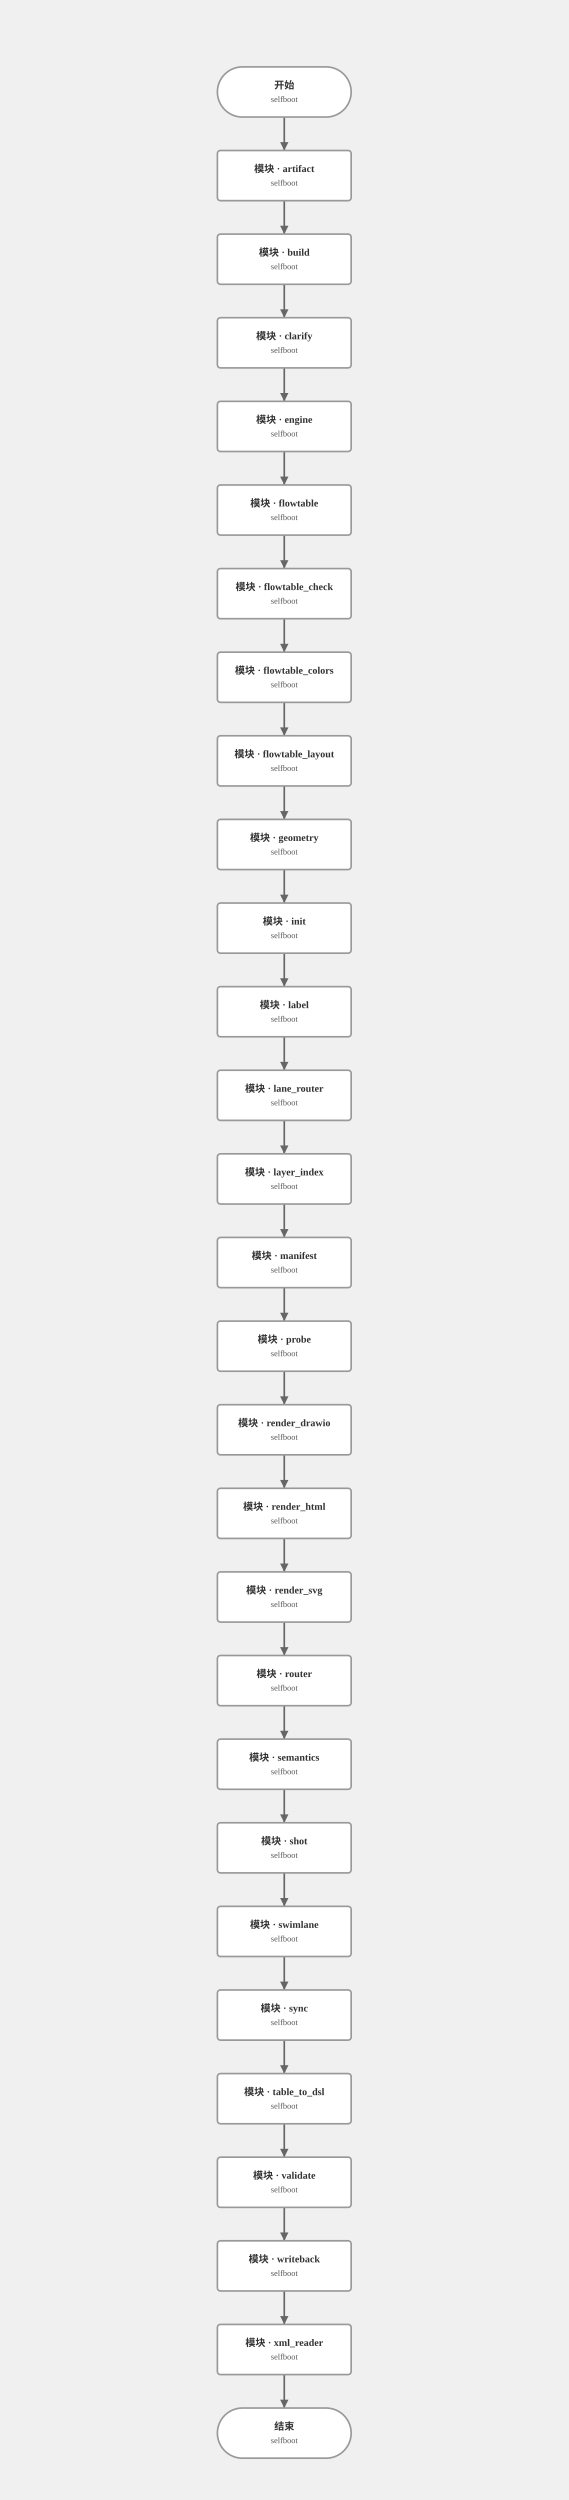
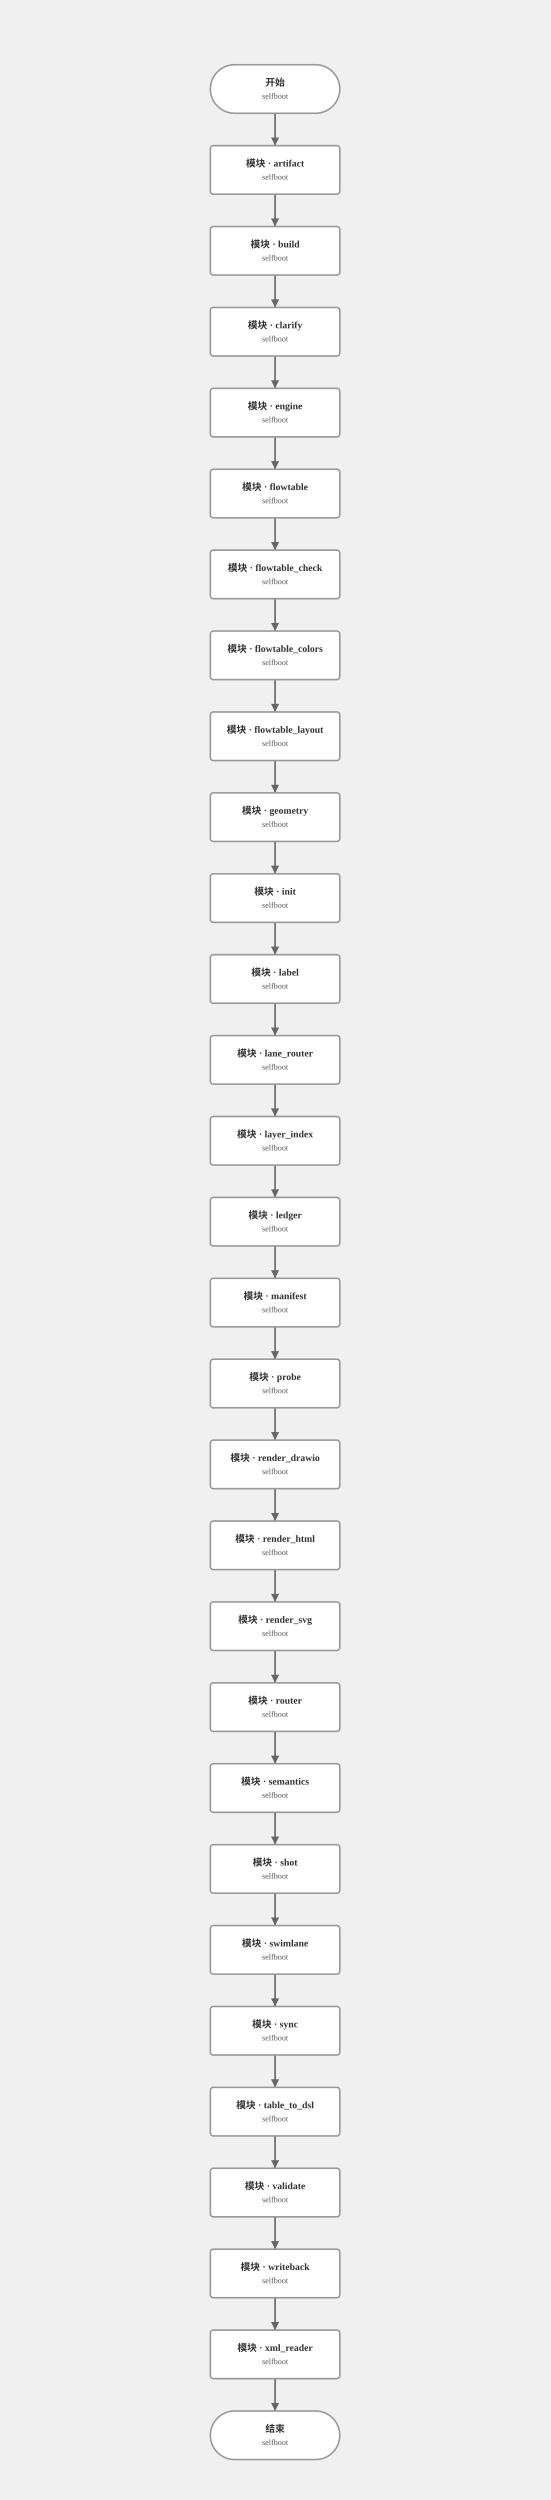
- <svg xmlns="http://www.w3.org/2000/svg" viewBox="0 0 680 2990" width="680" height="2990">
+ <svg xmlns="http://www.w3.org/2000/svg" viewBox="0 0 680 3090" width="680" height="3090">
  <defs>
    <marker id="ar-main" viewBox="0 0 10 10" refX="10" refY="5" markerWidth="10" markerHeight="10" markerUnits="userSpaceOnUse" orient="auto">
      <path d="M0,0L10,5L0,10z" fill="#666666" />
    </marker>
    <marker id="ar-negative" viewBox="0 0 10 10" refX="10" refY="5" markerWidth="10" markerHeight="10" markerUnits="userSpaceOnUse" orient="auto">
      <path d="M0,0L10,5L0,10z" fill="#adb5bd" />
    </marker>
  </defs>
  <path class="edge" data-from="01" data-to="02" d="M 340 140 L 340 180" fill="none" stroke="#666666" stroke-width="2" marker-end="url(#ar-main)" />
  <path class="edge" data-from="02" data-to="03" d="M 340 240 L 340 280" fill="none" stroke="#666666" stroke-width="2" marker-end="url(#ar-main)" />
  <path class="edge" data-from="03" data-to="04" d="M 340 340 L 340 380" fill="none" stroke="#666666" stroke-width="2" marker-end="url(#ar-main)" />
  <path class="edge" data-from="04" data-to="05" d="M 340 440 L 340 480" fill="none" stroke="#666666" stroke-width="2" marker-end="url(#ar-main)" />
  <path class="edge" data-from="05" data-to="06" d="M 340 540 L 340 580" fill="none" stroke="#666666" stroke-width="2" marker-end="url(#ar-main)" />
  <path class="edge" data-from="06" data-to="07" d="M 340 640 L 340 680" fill="none" stroke="#666666" stroke-width="2" marker-end="url(#ar-main)" />
  <path class="edge" data-from="07" data-to="08" d="M 340 740 L 340 780" fill="none" stroke="#666666" stroke-width="2" marker-end="url(#ar-main)" />
  <path class="edge" data-from="08" data-to="09" d="M 340 840 L 340 880" fill="none" stroke="#666666" stroke-width="2" marker-end="url(#ar-main)" />
  <path class="edge" data-from="09" data-to="10" d="M 340 940 L 340 980" fill="none" stroke="#666666" stroke-width="2" marker-end="url(#ar-main)" />
  <path class="edge" data-from="10" data-to="11" d="M 340 1040 L 340 1080" fill="none" stroke="#666666" stroke-width="2" marker-end="url(#ar-main)" />
  <path class="edge" data-from="11" data-to="12" d="M 340 1140 L 340 1180" fill="none" stroke="#666666" stroke-width="2" marker-end="url(#ar-main)" />
  <path class="edge" data-from="12" data-to="13" d="M 340 1240 L 340 1280" fill="none" stroke="#666666" stroke-width="2" marker-end="url(#ar-main)" />
  <path class="edge" data-from="13" data-to="14" d="M 340 1340 L 340 1380" fill="none" stroke="#666666" stroke-width="2" marker-end="url(#ar-main)" />
  <path class="edge" data-from="14" data-to="15" d="M 340 1440 L 340 1480" fill="none" stroke="#666666" stroke-width="2" marker-end="url(#ar-main)" />
  <path class="edge" data-from="15" data-to="16" d="M 340 1540 L 340 1580" fill="none" stroke="#666666" stroke-width="2" marker-end="url(#ar-main)" />
  <path class="edge" data-from="16" data-to="17" d="M 340 1640 L 340 1680" fill="none" stroke="#666666" stroke-width="2" marker-end="url(#ar-main)" />
  <path class="edge" data-from="17" data-to="18" d="M 340 1740 L 340 1780" fill="none" stroke="#666666" stroke-width="2" marker-end="url(#ar-main)" />
  <path class="edge" data-from="18" data-to="19" d="M 340 1840 L 340 1880" fill="none" stroke="#666666" stroke-width="2" marker-end="url(#ar-main)" />
  <path class="edge" data-from="19" data-to="20" d="M 340 1940 L 340 1980" fill="none" stroke="#666666" stroke-width="2" marker-end="url(#ar-main)" />
  <path class="edge" data-from="20" data-to="21" d="M 340 2040 L 340 2080" fill="none" stroke="#666666" stroke-width="2" marker-end="url(#ar-main)" />
  <path class="edge" data-from="21" data-to="22" d="M 340 2140 L 340 2180" fill="none" stroke="#666666" stroke-width="2" marker-end="url(#ar-main)" />
  <path class="edge" data-from="22" data-to="23" d="M 340 2240 L 340 2280" fill="none" stroke="#666666" stroke-width="2" marker-end="url(#ar-main)" />
  <path class="edge" data-from="23" data-to="24" d="M 340 2340 L 340 2380" fill="none" stroke="#666666" stroke-width="2" marker-end="url(#ar-main)" />
  <path class="edge" data-from="24" data-to="25" d="M 340 2440 L 340 2480" fill="none" stroke="#666666" stroke-width="2" marker-end="url(#ar-main)" />
  <path class="edge" data-from="25" data-to="26" d="M 340 2540 L 340 2580" fill="none" stroke="#666666" stroke-width="2" marker-end="url(#ar-main)" />
  <path class="edge" data-from="26" data-to="27" d="M 340 2640 L 340 2680" fill="none" stroke="#666666" stroke-width="2" marker-end="url(#ar-main)" />
  <path class="edge" data-from="27" data-to="28" d="M 340 2740 L 340 2780" fill="none" stroke="#666666" stroke-width="2" marker-end="url(#ar-main)" />
  <path class="edge" data-from="28" data-to="29" d="M 340 2840 L 340 2880" fill="none" stroke="#666666" stroke-width="2" marker-end="url(#ar-main)" />
+   <path class="edge" data-from="29" data-to="30" d="M 340 2940 L 340 2980" fill="none" stroke="#666666" stroke-width="2" marker-end="url(#ar-main)" />
  <g class="ndg" data-id="01" transform="translate(340,110)">
    <rect class="shape" x="-80" y="-30" width="160" height="60" rx="30" fill="#ffffff" stroke="#999999" stroke-width="2" />
    <text class="t1" x="0" y="-4" text-anchor="middle" fill="#333333" font-size="12" font-weight="bold">开始</text>
    <text class="tm" x="0" y="12" text-anchor="middle" fill="#555555" font-size="10">selfboot</text>
  </g>
  <g class="ndg" data-id="02" transform="translate(340,210)">
    <rect class="sub-ring" x="-78" y="-28" width="156" height="56" rx="3.36" fill="none" stroke="#999999" stroke-width="1" opacity="0.55" />
    <rect class="shape" x="-80" y="-30" width="160" height="60" rx="3.6" fill="#ffffff" stroke="#999999" stroke-width="2" />
    <text class="t1" x="0" y="-4" text-anchor="middle" fill="#333333" font-size="12" font-weight="bold">模块 · artifact</text>
    <text class="tm" x="0" y="12" text-anchor="middle" fill="#555555" font-size="10">selfboot</text>
  </g>
  <g class="ndg" data-id="03" transform="translate(340,310)">
    <rect class="sub-ring" x="-78" y="-28" width="156" height="56" rx="3.36" fill="none" stroke="#999999" stroke-width="1" opacity="0.55" />
    <rect class="shape" x="-80" y="-30" width="160" height="60" rx="3.6" fill="#ffffff" stroke="#999999" stroke-width="2" />
    <text class="t1" x="0" y="-4" text-anchor="middle" fill="#333333" font-size="12" font-weight="bold">模块 · build</text>
    <text class="tm" x="0" y="12" text-anchor="middle" fill="#555555" font-size="10">selfboot</text>
  </g>
  <g class="ndg" data-id="04" transform="translate(340,410)">
    <rect class="sub-ring" x="-78" y="-28" width="156" height="56" rx="3.36" fill="none" stroke="#999999" stroke-width="1" opacity="0.55" />
    <rect class="shape" x="-80" y="-30" width="160" height="60" rx="3.6" fill="#ffffff" stroke="#999999" stroke-width="2" />
    <text class="t1" x="0" y="-4" text-anchor="middle" fill="#333333" font-size="12" font-weight="bold">模块 · clarify</text>
    <text class="tm" x="0" y="12" text-anchor="middle" fill="#555555" font-size="10">selfboot</text>
  </g>
  <g class="ndg" data-id="05" transform="translate(340,510)">
    <rect class="sub-ring" x="-78" y="-28" width="156" height="56" rx="3.36" fill="none" stroke="#999999" stroke-width="1" opacity="0.55" />
    <rect class="shape" x="-80" y="-30" width="160" height="60" rx="3.6" fill="#ffffff" stroke="#999999" stroke-width="2" />
    <text class="t1" x="0" y="-4" text-anchor="middle" fill="#333333" font-size="12" font-weight="bold">模块 · engine</text>
    <text class="tm" x="0" y="12" text-anchor="middle" fill="#555555" font-size="10">selfboot</text>
  </g>
  <g class="ndg" data-id="06" transform="translate(340,610)">
    <rect class="sub-ring" x="-78" y="-28" width="156" height="56" rx="3.36" fill="none" stroke="#999999" stroke-width="1" opacity="0.55" />
    <rect class="shape" x="-80" y="-30" width="160" height="60" rx="3.6" fill="#ffffff" stroke="#999999" stroke-width="2" />
    <text class="t1" x="0" y="-4" text-anchor="middle" fill="#333333" font-size="12" font-weight="bold">模块 · flowtable</text>
    <text class="tm" x="0" y="12" text-anchor="middle" fill="#555555" font-size="10">selfboot</text>
  </g>
  <g class="ndg" data-id="07" transform="translate(340,710)">
    <rect class="sub-ring" x="-78" y="-28" width="156" height="56" rx="3.36" fill="none" stroke="#999999" stroke-width="1" opacity="0.55" />
    <rect class="shape" x="-80" y="-30" width="160" height="60" rx="3.6" fill="#ffffff" stroke="#999999" stroke-width="2" />
    <text class="t1" x="0" y="-4" text-anchor="middle" fill="#333333" font-size="12" font-weight="bold">模块 · flowtable_check</text>
    <text class="tm" x="0" y="12" text-anchor="middle" fill="#555555" font-size="10">selfboot</text>
  </g>
  <g class="ndg" data-id="08" transform="translate(340,810)">
    <rect class="sub-ring" x="-78" y="-28" width="156" height="56" rx="3.36" fill="none" stroke="#999999" stroke-width="1" opacity="0.55" />
    <rect class="shape" x="-80" y="-30" width="160" height="60" rx="3.6" fill="#ffffff" stroke="#999999" stroke-width="2" />
    <text class="t1" x="0" y="-4" text-anchor="middle" fill="#333333" font-size="12" font-weight="bold">模块 · flowtable_colors</text>
    <text class="tm" x="0" y="12" text-anchor="middle" fill="#555555" font-size="10">selfboot</text>
  </g>
  <g class="ndg" data-id="09" transform="translate(340,910)">
    <rect class="sub-ring" x="-78" y="-28" width="156" height="56" rx="3.36" fill="none" stroke="#999999" stroke-width="1" opacity="0.55" />
    <rect class="shape" x="-80" y="-30" width="160" height="60" rx="3.6" fill="#ffffff" stroke="#999999" stroke-width="2" />
    <text class="t1" x="0" y="-4" text-anchor="middle" fill="#333333" font-size="12" font-weight="bold">模块 · flowtable_layout</text>
    <text class="tm" x="0" y="12" text-anchor="middle" fill="#555555" font-size="10">selfboot</text>
  </g>
  <g class="ndg" data-id="10" transform="translate(340,1010)">
    <rect class="sub-ring" x="-78" y="-28" width="156" height="56" rx="3.36" fill="none" stroke="#999999" stroke-width="1" opacity="0.55" />
    <rect class="shape" x="-80" y="-30" width="160" height="60" rx="3.6" fill="#ffffff" stroke="#999999" stroke-width="2" />
    <text class="t1" x="0" y="-4" text-anchor="middle" fill="#333333" font-size="12" font-weight="bold">模块 · geometry</text>
    <text class="tm" x="0" y="12" text-anchor="middle" fill="#555555" font-size="10">selfboot</text>
  </g>
  <g class="ndg" data-id="11" transform="translate(340,1110)">
    <rect class="sub-ring" x="-78" y="-28" width="156" height="56" rx="3.36" fill="none" stroke="#999999" stroke-width="1" opacity="0.55" />
    <rect class="shape" x="-80" y="-30" width="160" height="60" rx="3.6" fill="#ffffff" stroke="#999999" stroke-width="2" />
    <text class="t1" x="0" y="-4" text-anchor="middle" fill="#333333" font-size="12" font-weight="bold">模块 · init</text>
    <text class="tm" x="0" y="12" text-anchor="middle" fill="#555555" font-size="10">selfboot</text>
  </g>
  <g class="ndg" data-id="12" transform="translate(340,1210)">
    <rect class="sub-ring" x="-78" y="-28" width="156" height="56" rx="3.36" fill="none" stroke="#999999" stroke-width="1" opacity="0.55" />
    <rect class="shape" x="-80" y="-30" width="160" height="60" rx="3.6" fill="#ffffff" stroke="#999999" stroke-width="2" />
    <text class="t1" x="0" y="-4" text-anchor="middle" fill="#333333" font-size="12" font-weight="bold">模块 · label</text>
    <text class="tm" x="0" y="12" text-anchor="middle" fill="#555555" font-size="10">selfboot</text>
  </g>
  <g class="ndg" data-id="13" transform="translate(340,1310)">
    <rect class="sub-ring" x="-78" y="-28" width="156" height="56" rx="3.36" fill="none" stroke="#999999" stroke-width="1" opacity="0.55" />
    <rect class="shape" x="-80" y="-30" width="160" height="60" rx="3.6" fill="#ffffff" stroke="#999999" stroke-width="2" />
    <text class="t1" x="0" y="-4" text-anchor="middle" fill="#333333" font-size="12" font-weight="bold">模块 · lane_router</text>
    <text class="tm" x="0" y="12" text-anchor="middle" fill="#555555" font-size="10">selfboot</text>
  </g>
  <g class="ndg" data-id="14" transform="translate(340,1410)">
    <rect class="sub-ring" x="-78" y="-28" width="156" height="56" rx="3.36" fill="none" stroke="#999999" stroke-width="1" opacity="0.55" />
    <rect class="shape" x="-80" y="-30" width="160" height="60" rx="3.6" fill="#ffffff" stroke="#999999" stroke-width="2" />
    <text class="t1" x="0" y="-4" text-anchor="middle" fill="#333333" font-size="12" font-weight="bold">模块 · layer_index</text>
    <text class="tm" x="0" y="12" text-anchor="middle" fill="#555555" font-size="10">selfboot</text>
  </g>
  <g class="ndg" data-id="15" transform="translate(340,1510)">
    <rect class="sub-ring" x="-78" y="-28" width="156" height="56" rx="3.36" fill="none" stroke="#999999" stroke-width="1" opacity="0.55" />
    <rect class="shape" x="-80" y="-30" width="160" height="60" rx="3.6" fill="#ffffff" stroke="#999999" stroke-width="2" />
+     <text class="t1" x="0" y="-4" text-anchor="middle" fill="#333333" font-size="12" font-weight="bold">模块 · ledger</text>
+     <text class="tm" x="0" y="12" text-anchor="middle" fill="#555555" font-size="10">selfboot</text>
+   </g>
+   <g class="ndg" data-id="16" transform="translate(340,1610)">
+     <rect class="sub-ring" x="-78" y="-28" width="156" height="56" rx="3.36" fill="none" stroke="#999999" stroke-width="1" opacity="0.55" />
+     <rect class="shape" x="-80" y="-30" width="160" height="60" rx="3.6" fill="#ffffff" stroke="#999999" stroke-width="2" />
    <text class="t1" x="0" y="-4" text-anchor="middle" fill="#333333" font-size="12" font-weight="bold">模块 · manifest</text>
    <text class="tm" x="0" y="12" text-anchor="middle" fill="#555555" font-size="10">selfboot</text>
  </g>
-   <g class="ndg" data-id="16" transform="translate(340,1610)">
+   <g class="ndg" data-id="17" transform="translate(340,1710)">
    <rect class="sub-ring" x="-78" y="-28" width="156" height="56" rx="3.36" fill="none" stroke="#999999" stroke-width="1" opacity="0.55" />
    <rect class="shape" x="-80" y="-30" width="160" height="60" rx="3.6" fill="#ffffff" stroke="#999999" stroke-width="2" />
    <text class="t1" x="0" y="-4" text-anchor="middle" fill="#333333" font-size="12" font-weight="bold">模块 · probe</text>
    <text class="tm" x="0" y="12" text-anchor="middle" fill="#555555" font-size="10">selfboot</text>
  </g>
-   <g class="ndg" data-id="17" transform="translate(340,1710)">
+   <g class="ndg" data-id="18" transform="translate(340,1810)">
    <rect class="sub-ring" x="-78" y="-28" width="156" height="56" rx="3.36" fill="none" stroke="#999999" stroke-width="1" opacity="0.55" />
    <rect class="shape" x="-80" y="-30" width="160" height="60" rx="3.6" fill="#ffffff" stroke="#999999" stroke-width="2" />
    <text class="t1" x="0" y="-4" text-anchor="middle" fill="#333333" font-size="12" font-weight="bold">模块 · render_drawio</text>
    <text class="tm" x="0" y="12" text-anchor="middle" fill="#555555" font-size="10">selfboot</text>
  </g>
-   <g class="ndg" data-id="18" transform="translate(340,1810)">
+   <g class="ndg" data-id="19" transform="translate(340,1910)">
    <rect class="sub-ring" x="-78" y="-28" width="156" height="56" rx="3.36" fill="none" stroke="#999999" stroke-width="1" opacity="0.55" />
    <rect class="shape" x="-80" y="-30" width="160" height="60" rx="3.6" fill="#ffffff" stroke="#999999" stroke-width="2" />
    <text class="t1" x="0" y="-4" text-anchor="middle" fill="#333333" font-size="12" font-weight="bold">模块 · render_html</text>
    <text class="tm" x="0" y="12" text-anchor="middle" fill="#555555" font-size="10">selfboot</text>
  </g>
-   <g class="ndg" data-id="19" transform="translate(340,1910)">
+   <g class="ndg" data-id="20" transform="translate(340,2010)">
    <rect class="sub-ring" x="-78" y="-28" width="156" height="56" rx="3.36" fill="none" stroke="#999999" stroke-width="1" opacity="0.55" />
    <rect class="shape" x="-80" y="-30" width="160" height="60" rx="3.6" fill="#ffffff" stroke="#999999" stroke-width="2" />
    <text class="t1" x="0" y="-4" text-anchor="middle" fill="#333333" font-size="12" font-weight="bold">模块 · render_svg</text>
    <text class="tm" x="0" y="12" text-anchor="middle" fill="#555555" font-size="10">selfboot</text>
  </g>
-   <g class="ndg" data-id="20" transform="translate(340,2010)">
+   <g class="ndg" data-id="21" transform="translate(340,2110)">
    <rect class="sub-ring" x="-78" y="-28" width="156" height="56" rx="3.36" fill="none" stroke="#999999" stroke-width="1" opacity="0.55" />
    <rect class="shape" x="-80" y="-30" width="160" height="60" rx="3.6" fill="#ffffff" stroke="#999999" stroke-width="2" />
    <text class="t1" x="0" y="-4" text-anchor="middle" fill="#333333" font-size="12" font-weight="bold">模块 · router</text>
    <text class="tm" x="0" y="12" text-anchor="middle" fill="#555555" font-size="10">selfboot</text>
  </g>
-   <g class="ndg" data-id="21" transform="translate(340,2110)">
+   <g class="ndg" data-id="22" transform="translate(340,2210)">
    <rect class="sub-ring" x="-78" y="-28" width="156" height="56" rx="3.36" fill="none" stroke="#999999" stroke-width="1" opacity="0.55" />
    <rect class="shape" x="-80" y="-30" width="160" height="60" rx="3.6" fill="#ffffff" stroke="#999999" stroke-width="2" />
    <text class="t1" x="0" y="-4" text-anchor="middle" fill="#333333" font-size="12" font-weight="bold">模块 · semantics</text>
    <text class="tm" x="0" y="12" text-anchor="middle" fill="#555555" font-size="10">selfboot</text>
  </g>
-   <g class="ndg" data-id="22" transform="translate(340,2210)">
+   <g class="ndg" data-id="23" transform="translate(340,2310)">
    <rect class="sub-ring" x="-78" y="-28" width="156" height="56" rx="3.36" fill="none" stroke="#999999" stroke-width="1" opacity="0.55" />
    <rect class="shape" x="-80" y="-30" width="160" height="60" rx="3.6" fill="#ffffff" stroke="#999999" stroke-width="2" />
    <text class="t1" x="0" y="-4" text-anchor="middle" fill="#333333" font-size="12" font-weight="bold">模块 · shot</text>
    <text class="tm" x="0" y="12" text-anchor="middle" fill="#555555" font-size="10">selfboot</text>
  </g>
-   <g class="ndg" data-id="23" transform="translate(340,2310)">
+   <g class="ndg" data-id="24" transform="translate(340,2410)">
    <rect class="sub-ring" x="-78" y="-28" width="156" height="56" rx="3.36" fill="none" stroke="#999999" stroke-width="1" opacity="0.55" />
    <rect class="shape" x="-80" y="-30" width="160" height="60" rx="3.6" fill="#ffffff" stroke="#999999" stroke-width="2" />
    <text class="t1" x="0" y="-4" text-anchor="middle" fill="#333333" font-size="12" font-weight="bold">模块 · swimlane</text>
    <text class="tm" x="0" y="12" text-anchor="middle" fill="#555555" font-size="10">selfboot</text>
  </g>
-   <g class="ndg" data-id="24" transform="translate(340,2410)">
+   <g class="ndg" data-id="25" transform="translate(340,2510)">
    <rect class="sub-ring" x="-78" y="-28" width="156" height="56" rx="3.36" fill="none" stroke="#999999" stroke-width="1" opacity="0.55" />
    <rect class="shape" x="-80" y="-30" width="160" height="60" rx="3.6" fill="#ffffff" stroke="#999999" stroke-width="2" />
    <text class="t1" x="0" y="-4" text-anchor="middle" fill="#333333" font-size="12" font-weight="bold">模块 · sync</text>
    <text class="tm" x="0" y="12" text-anchor="middle" fill="#555555" font-size="10">selfboot</text>
  </g>
-   <g class="ndg" data-id="25" transform="translate(340,2510)">
+   <g class="ndg" data-id="26" transform="translate(340,2610)">
    <rect class="sub-ring" x="-78" y="-28" width="156" height="56" rx="3.36" fill="none" stroke="#999999" stroke-width="1" opacity="0.55" />
    <rect class="shape" x="-80" y="-30" width="160" height="60" rx="3.6" fill="#ffffff" stroke="#999999" stroke-width="2" />
    <text class="t1" x="0" y="-4" text-anchor="middle" fill="#333333" font-size="12" font-weight="bold">模块 · table_to_dsl</text>
    <text class="tm" x="0" y="12" text-anchor="middle" fill="#555555" font-size="10">selfboot</text>
  </g>
-   <g class="ndg" data-id="26" transform="translate(340,2610)">
+   <g class="ndg" data-id="27" transform="translate(340,2710)">
    <rect class="sub-ring" x="-78" y="-28" width="156" height="56" rx="3.36" fill="none" stroke="#999999" stroke-width="1" opacity="0.55" />
    <rect class="shape" x="-80" y="-30" width="160" height="60" rx="3.6" fill="#ffffff" stroke="#999999" stroke-width="2" />
    <text class="t1" x="0" y="-4" text-anchor="middle" fill="#333333" font-size="12" font-weight="bold">模块 · validate</text>
    <text class="tm" x="0" y="12" text-anchor="middle" fill="#555555" font-size="10">selfboot</text>
  </g>
-   <g class="ndg" data-id="27" transform="translate(340,2710)">
+   <g class="ndg" data-id="28" transform="translate(340,2810)">
    <rect class="sub-ring" x="-78" y="-28" width="156" height="56" rx="3.36" fill="none" stroke="#999999" stroke-width="1" opacity="0.55" />
    <rect class="shape" x="-80" y="-30" width="160" height="60" rx="3.6" fill="#ffffff" stroke="#999999" stroke-width="2" />
    <text class="t1" x="0" y="-4" text-anchor="middle" fill="#333333" font-size="12" font-weight="bold">模块 · writeback</text>
    <text class="tm" x="0" y="12" text-anchor="middle" fill="#555555" font-size="10">selfboot</text>
  </g>
-   <g class="ndg" data-id="28" transform="translate(340,2810)">
+   <g class="ndg" data-id="29" transform="translate(340,2910)">
    <rect class="sub-ring" x="-78" y="-28" width="156" height="56" rx="3.36" fill="none" stroke="#999999" stroke-width="1" opacity="0.55" />
    <rect class="shape" x="-80" y="-30" width="160" height="60" rx="3.6" fill="#ffffff" stroke="#999999" stroke-width="2" />
    <text class="t1" x="0" y="-4" text-anchor="middle" fill="#333333" font-size="12" font-weight="bold">模块 · xml_reader</text>
    <text class="tm" x="0" y="12" text-anchor="middle" fill="#555555" font-size="10">selfboot</text>
  </g>
-   <g class="ndg" data-id="29" transform="translate(340,2910)">
+   <g class="ndg" data-id="30" transform="translate(340,3010)">
    <rect class="shape" x="-80" y="-30" width="160" height="60" rx="30" fill="#ffffff" stroke="#999999" stroke-width="2" />
    <text class="t1" x="0" y="-4" text-anchor="middle" fill="#333333" font-size="12" font-weight="bold">结束</text>
    <text class="tm" x="0" y="12" text-anchor="middle" fill="#555555" font-size="10">selfboot</text>
  </g>
</svg>
